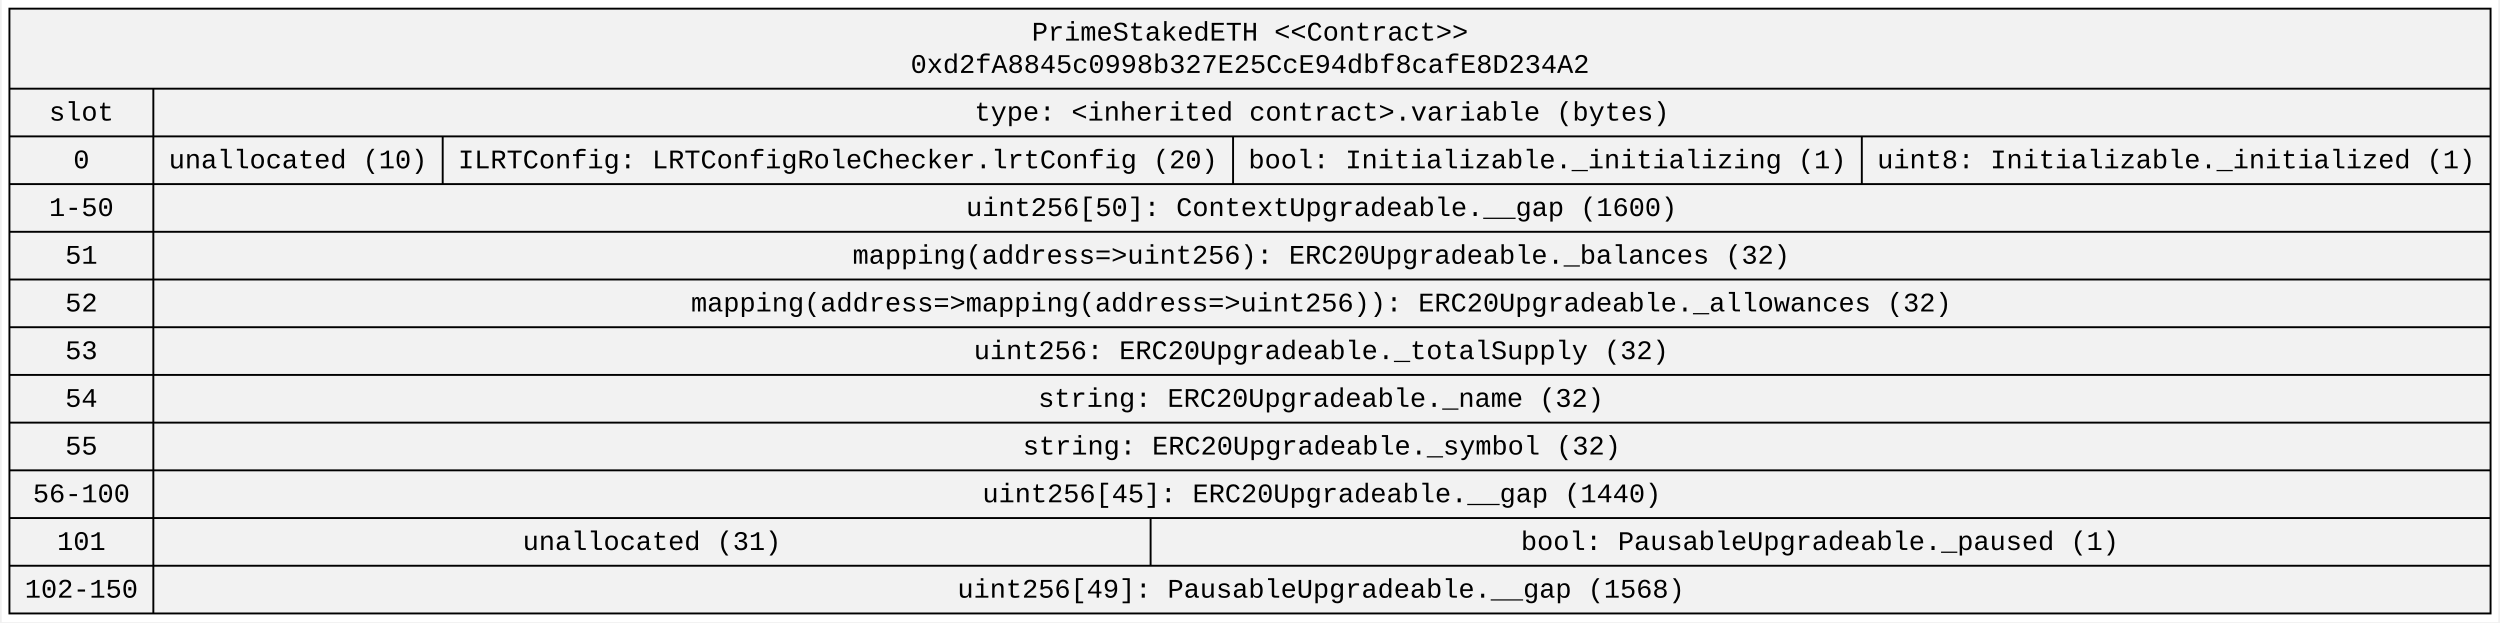
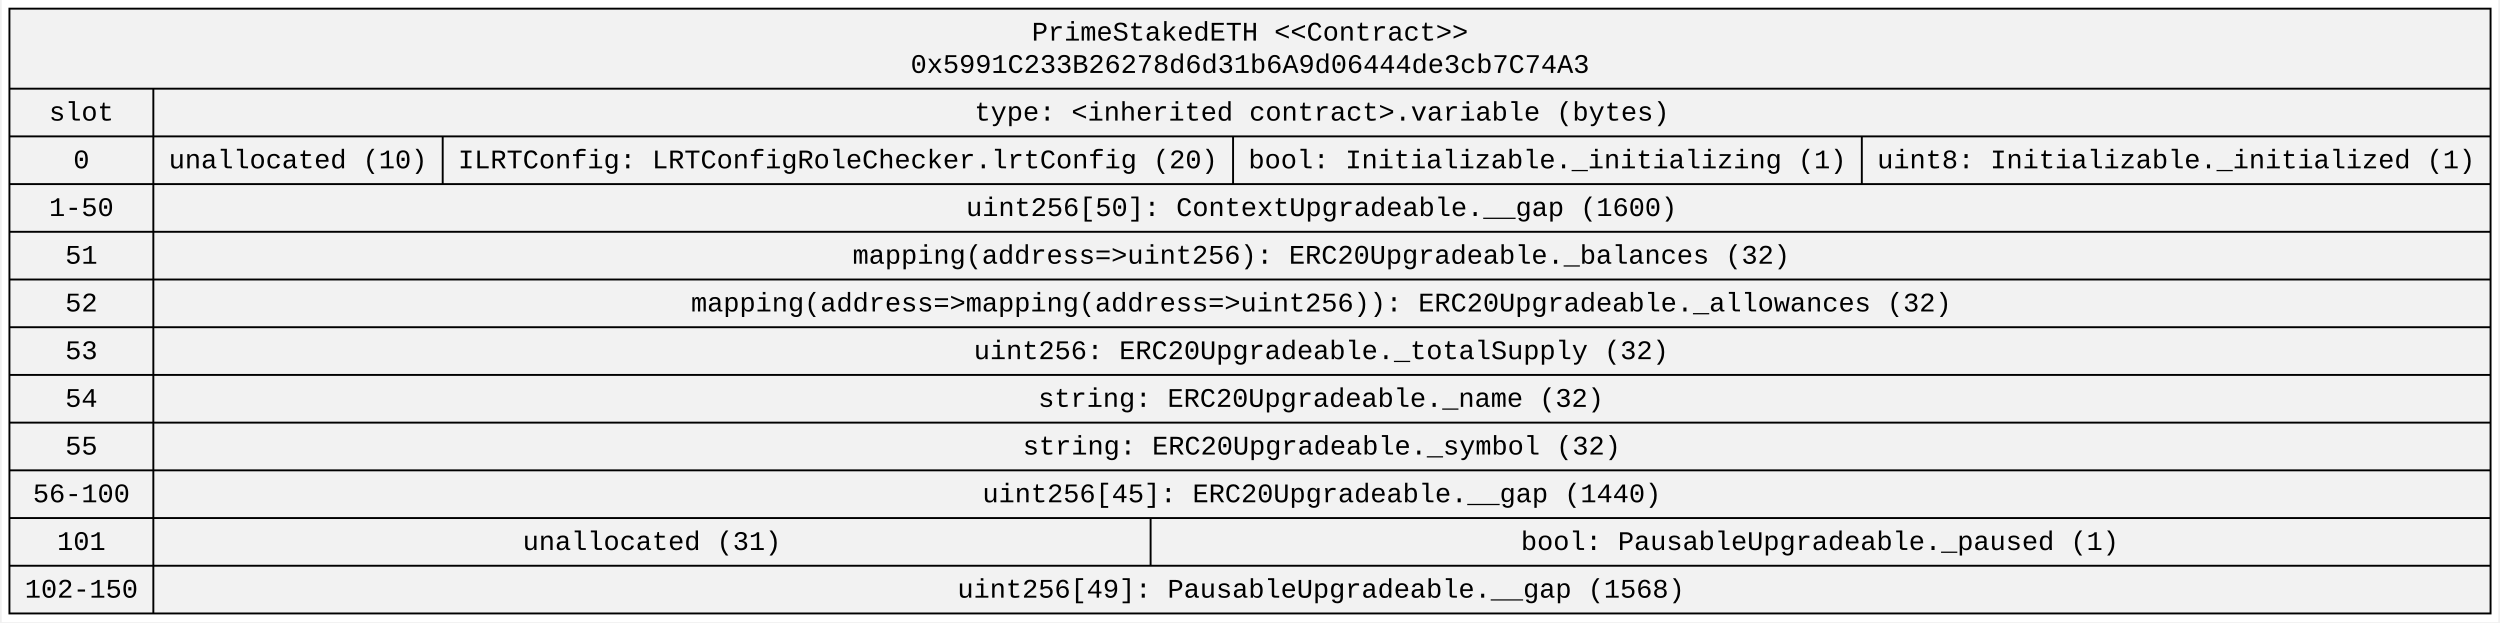
<svg xmlns="http://www.w3.org/2000/svg" width="1298pt" height="323pt" viewBox="0.00 0.00 1297.80 323.40">
  <g id="graph0" class="graph" transform="scale(1 1) rotate(0) translate(4 319.4)">
    <polygon fill="white" stroke="transparent" points="-4,4 -4,-319.4 1293.8,-319.4 1293.8,4 -4,4" />
    <g id="node1" class="node">
      <polygon fill="#f2f2f2" stroke="black" points="0,-0.5 0,-314.9 1289.8,-314.9 1289.8,-0.5 0,-0.5" />
      <text text-anchor="middle" x="644.9" y="-298.3" font-family="Courier New" font-size="14.00">PrimeStakedETH &lt;&lt;Contract&gt;&gt;</text>
-       <text text-anchor="middle" x="644.9" y="-281.5" font-family="Courier New" font-size="14.00">0xd2fA8845c0998b327E25CcE94dbf8cafE8D234A2</text>
+       <text text-anchor="middle" x="644.9" y="-281.5" font-family="Courier New" font-size="14.00">0x5991C233B26278d6d31b6A9d06444de3cb7C74A3</text>
      <polyline fill="none" stroke="black" points="0,-273.3 1289.8,-273.3 " />
      <text text-anchor="middle" x="37.4" y="-256.7" font-family="Courier New" font-size="14.00">slot</text>
      <polyline fill="none" stroke="black" points="0,-248.5 74.81,-248.5 " />
      <text text-anchor="middle" x="37.4" y="-231.9" font-family="Courier New" font-size="14.00">0</text>
      <polyline fill="none" stroke="black" points="0,-223.7 74.81,-223.7 " />
      <text text-anchor="middle" x="37.4" y="-207.1" font-family="Courier New" font-size="14.00">1-50</text>
      <polyline fill="none" stroke="black" points="0,-198.9 74.81,-198.9 " />
      <text text-anchor="middle" x="37.4" y="-182.3" font-family="Courier New" font-size="14.00">51</text>
      <polyline fill="none" stroke="black" points="0,-174.1 74.81,-174.1 " />
      <text text-anchor="middle" x="37.4" y="-157.5" font-family="Courier New" font-size="14.00">52</text>
      <polyline fill="none" stroke="black" points="0,-149.3 74.81,-149.3 " />
      <text text-anchor="middle" x="37.4" y="-132.7" font-family="Courier New" font-size="14.00">53</text>
      <polyline fill="none" stroke="black" points="0,-124.5 74.81,-124.5 " />
      <text text-anchor="middle" x="37.4" y="-107.9" font-family="Courier New" font-size="14.00">54</text>
      <polyline fill="none" stroke="black" points="0,-99.7 74.81,-99.7 " />
      <text text-anchor="middle" x="37.4" y="-83.1" font-family="Courier New" font-size="14.00">55</text>
      <polyline fill="none" stroke="black" points="0,-74.9 74.81,-74.9 " />
      <text text-anchor="middle" x="37.4" y="-58.3" font-family="Courier New" font-size="14.00">56-100</text>
      <polyline fill="none" stroke="black" points="0,-50.1 74.81,-50.1 " />
      <text text-anchor="middle" x="37.4" y="-33.5" font-family="Courier New" font-size="14.00">101</text>
      <polyline fill="none" stroke="black" points="0,-25.3 74.81,-25.3 " />
      <text text-anchor="middle" x="37.4" y="-8.7" font-family="Courier New" font-size="14.00">102-150</text>
      <polyline fill="none" stroke="black" points="74.81,-0.5 74.81,-273.3 " />
      <text text-anchor="middle" x="682.3" y="-256.7" font-family="Courier New" font-size="14.00">type: &lt;inherited contract&gt;.variable (bytes)</text>
      <polyline fill="none" stroke="black" points="74.81,-248.5 1289.8,-248.5 " />
      <text text-anchor="middle" x="150.02" y="-231.9" font-family="Courier New" font-size="14.00">unallocated (10)</text>
      <polyline fill="none" stroke="black" points="225.23,-223.7 225.23,-248.5 " />
      <text text-anchor="middle" x="430.66" y="-231.9" font-family="Courier New" font-size="14.00">ILRTConfig: LRTConfigRoleChecker.lrtConfig (20)</text>
      <polyline fill="none" stroke="black" points="636.1,-223.7 636.1,-248.5 " />
      <text text-anchor="middle" x="799.52" y="-231.9" font-family="Courier New" font-size="14.00">bool: Initializable._initializing (1)</text>
      <polyline fill="none" stroke="black" points="962.95,-223.7 962.95,-248.5 " />
      <text text-anchor="middle" x="1126.37" y="-231.9" font-family="Courier New" font-size="14.00">uint8: Initializable._initialized (1)</text>
      <polyline fill="none" stroke="black" points="74.81,-223.7 1289.8,-223.7 " />
      <text text-anchor="middle" x="682.14" y="-207.1" font-family="Courier New" font-size="14.00">uint256[50]: ContextUpgradeable.__gap (1600)</text>
      <polyline fill="none" stroke="black" points="74.81,-198.9 1289.8,-198.9 " />
      <text text-anchor="middle" x="681.95" y="-182.3" font-family="Courier New" font-size="14.00">mapping(address=&gt;uint256): ERC20Upgradeable._balances (32)</text>
      <polyline fill="none" stroke="black" points="74.81,-174.1 1289.8,-174.1 " />
      <text text-anchor="middle" x="681.96" y="-157.5" font-family="Courier New" font-size="14.00">mapping(address=&gt;mapping(address=&gt;uint256)): ERC20Upgradeable._allowances (32)</text>
      <polyline fill="none" stroke="black" points="74.81,-149.3 1289.8,-149.3 " />
      <text text-anchor="middle" x="681.94" y="-132.7" font-family="Courier New" font-size="14.00">uint256: ERC20Upgradeable._totalSupply (32)</text>
      <polyline fill="none" stroke="black" points="74.81,-124.5 1289.8,-124.5 " />
      <text text-anchor="middle" x="681.83" y="-107.9" font-family="Courier New" font-size="14.00">string: ERC20Upgradeable._name (32)</text>
      <polyline fill="none" stroke="black" points="74.81,-99.7 1289.8,-99.7 " />
      <text text-anchor="middle" x="682.23" y="-83.1" font-family="Courier New" font-size="14.00">string: ERC20Upgradeable._symbol (32)</text>
      <polyline fill="none" stroke="black" points="74.81,-74.9 1289.8,-74.9 " />
      <text text-anchor="middle" x="682.24" y="-58.3" font-family="Courier New" font-size="14.00">uint256[45]: ERC20Upgradeable.__gap (1440)</text>
      <polyline fill="none" stroke="black" points="74.81,-50.1 1289.8,-50.1 " />
      <text text-anchor="middle" x="334.02" y="-33.5" font-family="Courier New" font-size="14.00">unallocated (31)</text>
      <polyline fill="none" stroke="black" points="593.23,-25.3 593.23,-50.1 " />
      <text text-anchor="middle" x="941.16" y="-33.5" font-family="Courier New" font-size="14.00">bool: PausableUpgradeable._paused (1)</text>
      <polyline fill="none" stroke="black" points="74.81,-25.3 1289.8,-25.3 " />
      <text text-anchor="middle" x="681.84" y="-8.7" font-family="Courier New" font-size="14.00">uint256[49]: PausableUpgradeable.__gap (1568)</text>
    </g>
  </g>
</svg>
